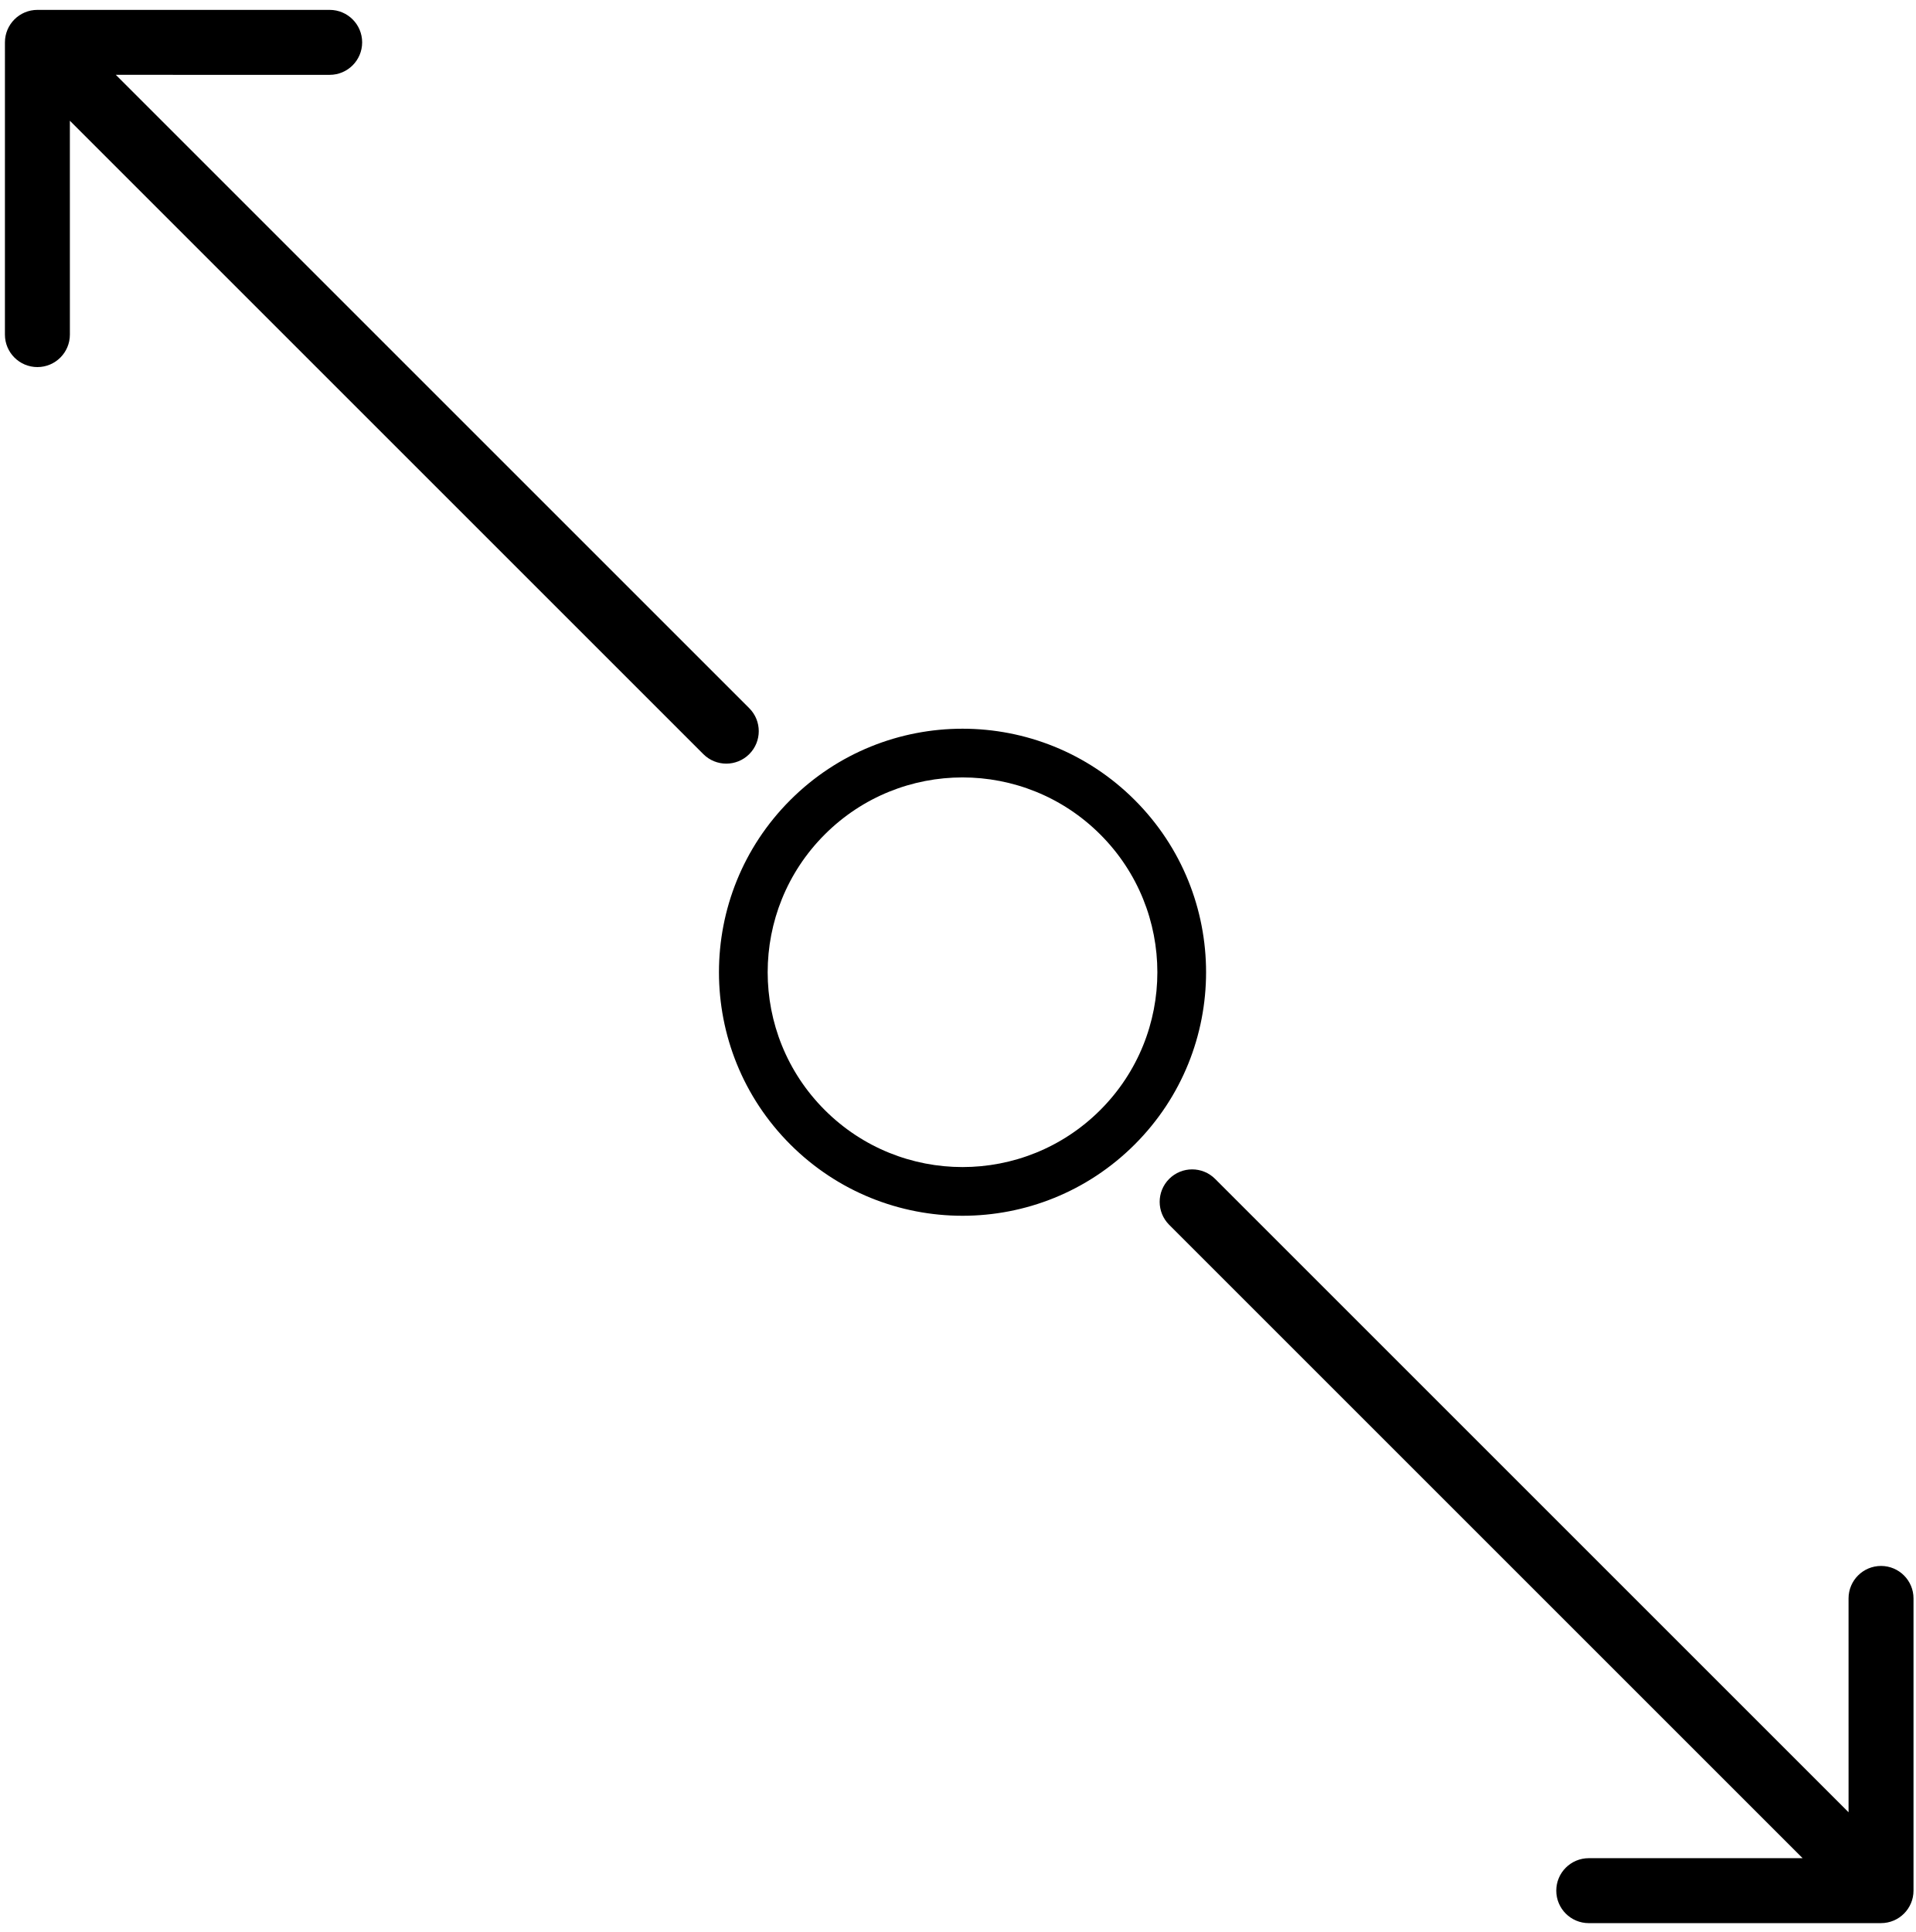
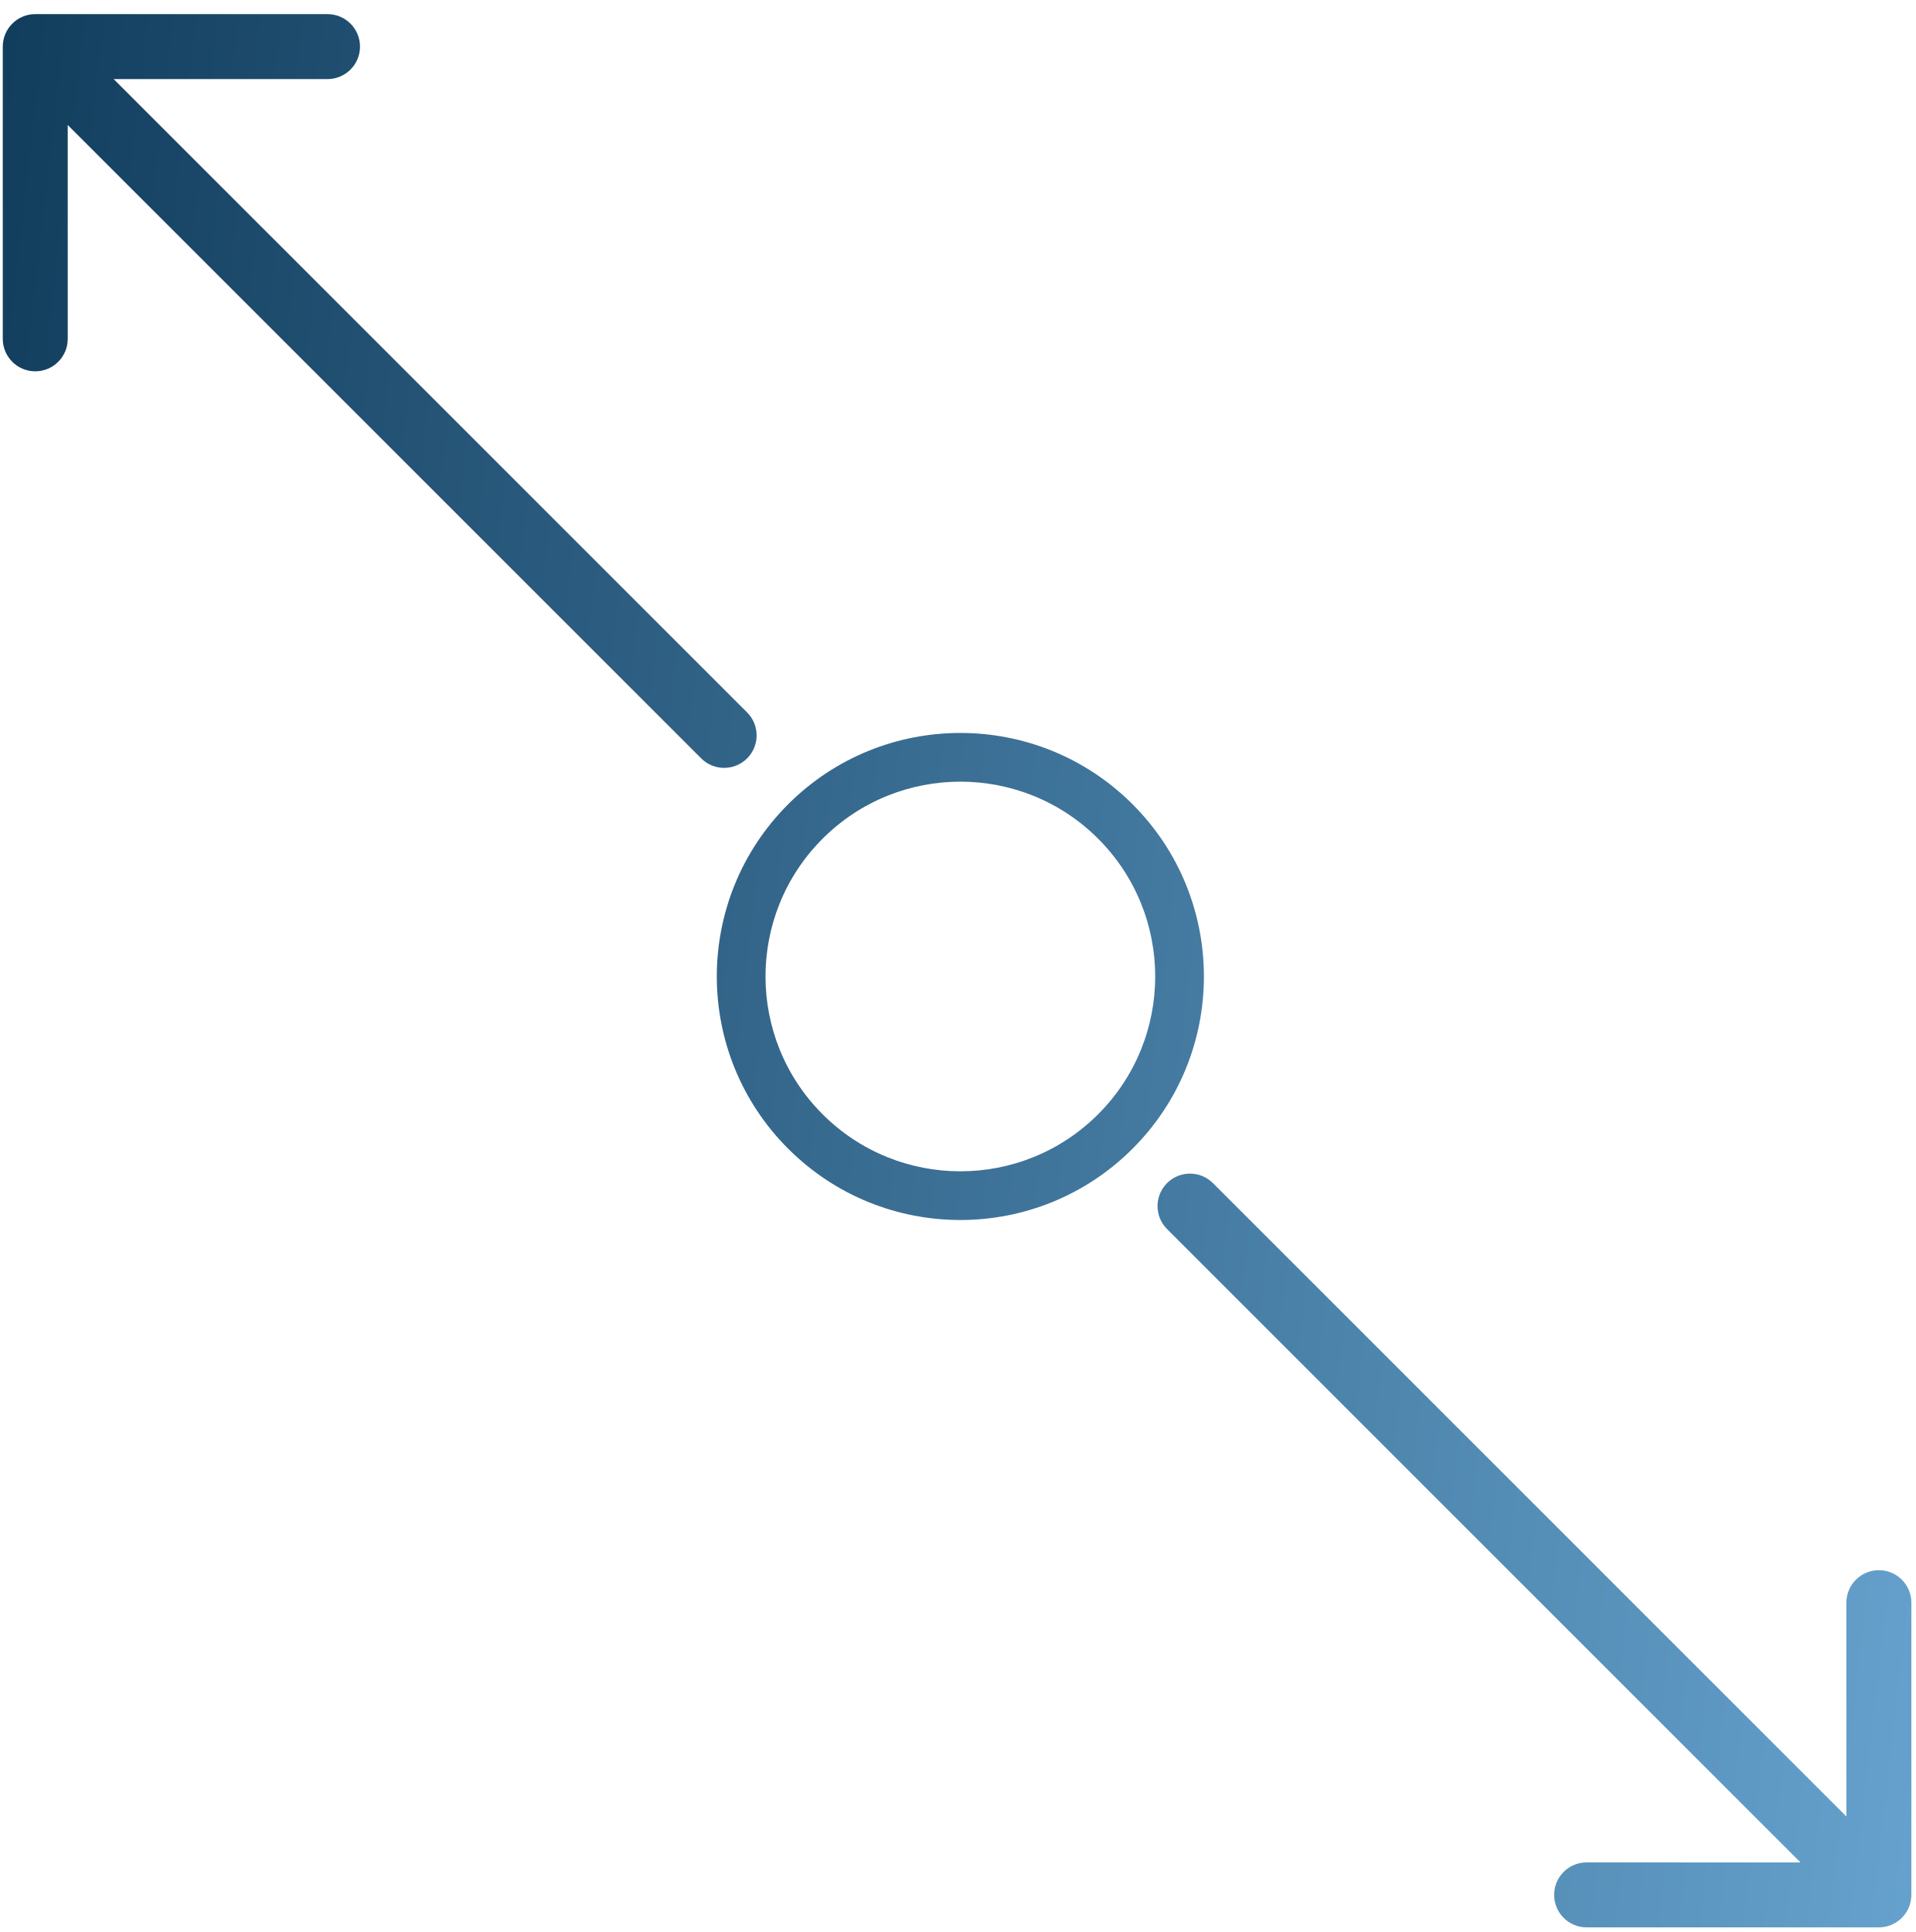
<svg xmlns="http://www.w3.org/2000/svg" width="118" height="119" viewBox="0 0 118 119" fill="none">
-   <path d="M72.006 72.613C72.787 71.832 74.054 71.832 74.835 72.613L113.847 111.625L113.846 98.453C113.846 97.349 114.742 96.453 115.847 96.453C116.951 96.453 117.847 97.349 117.847 98.453L117.847 116.453C117.846 117.558 116.951 118.453 115.847 118.453L97.847 118.454C96.742 118.454 95.846 117.558 95.846 116.453C95.846 115.349 96.742 114.453 97.847 114.453L111.019 114.454L72.006 75.441C71.225 74.66 71.225 73.394 72.006 72.613ZM48.672 49.278C54.529 43.42 64.027 43.42 69.885 49.278C75.743 55.136 75.743 64.634 69.885 70.491C64.027 76.349 54.53 76.349 48.672 70.491C42.814 64.633 42.814 55.136 48.672 49.278ZM50.793 51.4C46.107 56.086 46.107 63.684 50.793 68.37C55.479 73.056 63.077 73.056 67.764 68.37C72.45 63.684 72.45 56.086 67.764 51.4C63.077 46.713 55.479 46.713 50.793 51.4ZM0.304 2.609C0.304 1.505 1.199 0.609 2.304 0.609L20.304 0.609C21.408 0.609 22.304 1.505 22.304 2.609C22.304 3.714 21.408 4.61 20.304 4.61L7.132 4.609L46.144 43.621C46.925 44.402 46.925 45.669 46.144 46.45C45.363 47.231 44.097 47.231 43.316 46.45L4.303 7.437L4.304 20.609C4.304 21.714 3.408 22.61 2.304 22.61C1.199 22.61 0.303 21.714 0.303 20.609L0.304 2.609Z" fill="black" />
+   <path d="M71.874 72.874C72.655 72.093 73.921 72.093 74.702 72.874L113.715 111.886L113.714 98.714C113.714 97.61 114.61 96.714 115.714 96.714C116.819 96.714 117.715 97.61 117.715 98.714L117.714 116.714C117.714 117.819 116.819 118.714 115.714 118.714L97.714 118.715C96.61 118.715 95.714 117.819 95.714 116.714C95.714 115.61 96.61 114.714 97.714 114.714L110.886 114.715L71.874 75.702C71.093 74.921 71.093 73.655 71.874 72.874ZM48.539 49.539C54.397 43.681 63.895 43.681 69.752 49.539C75.61 55.397 75.61 64.895 69.752 70.752C63.895 76.61 54.397 76.61 48.539 70.752C42.681 64.894 42.681 55.397 48.539 49.539ZM50.66 51.66C45.974 56.347 45.974 63.945 50.66 68.631C55.347 73.317 62.945 73.317 67.631 68.631C72.317 63.945 72.317 56.347 67.631 51.66C62.945 46.974 55.347 46.974 50.66 51.66ZM0.171 2.87C0.171 1.766 1.067 0.87 2.171 0.87L20.171 0.87C21.276 0.87 22.172 1.766 22.172 2.87C22.172 3.975 21.276 4.87 20.171 4.871L6.999 4.87L46.012 43.882C46.793 44.663 46.793 45.93 46.012 46.711C45.231 47.492 43.964 47.492 43.183 46.711L4.171 7.698L4.172 20.87C4.171 21.975 3.276 22.871 2.171 22.871C1.067 22.871 0.171 21.975 0.171 20.87L0.171 2.87Z" fill="url(#paint0_linear_4_32)" />
+   <defs>
+     <linearGradient id="paint0_linear_4_32" x1="-24" y1="35.5" x2="145.5" y2="55" gradientUnits="userSpaceOnUse">
+       <stop stop-color="#052E4C" />
+       <stop offset="1" stop-color="#72B1DE" />
+     </linearGradient>
+   </defs>
</svg>
